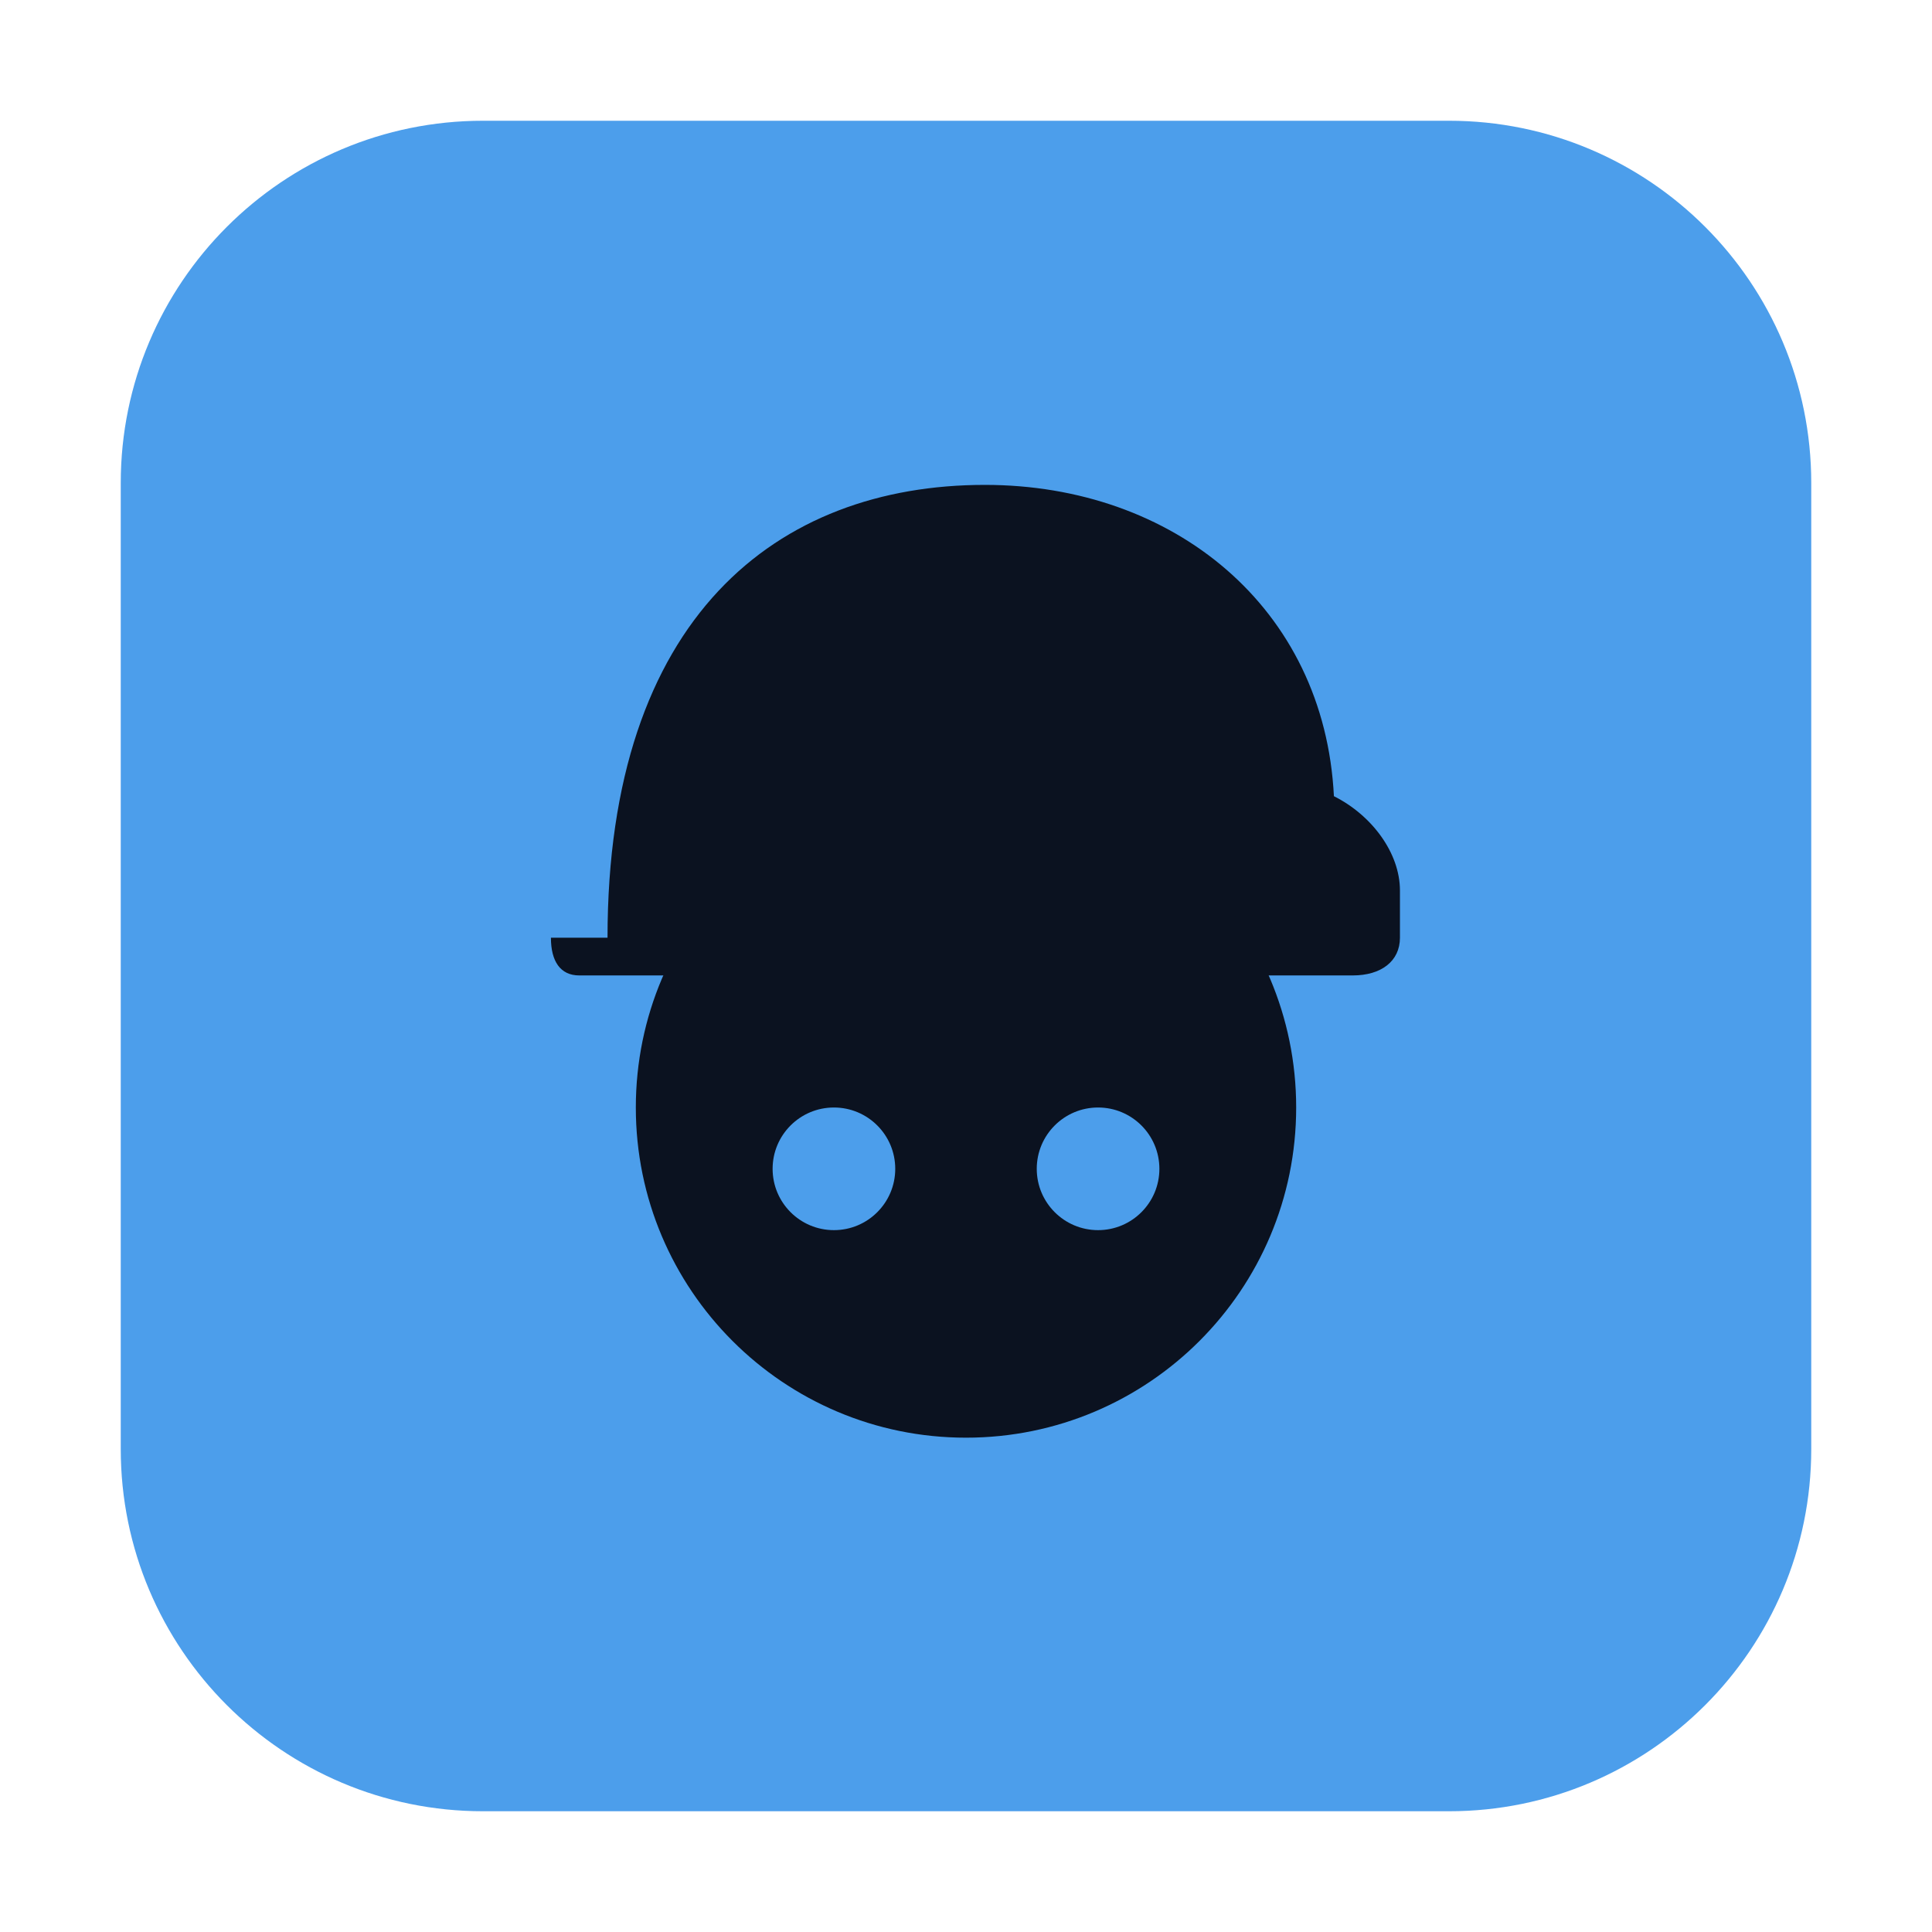
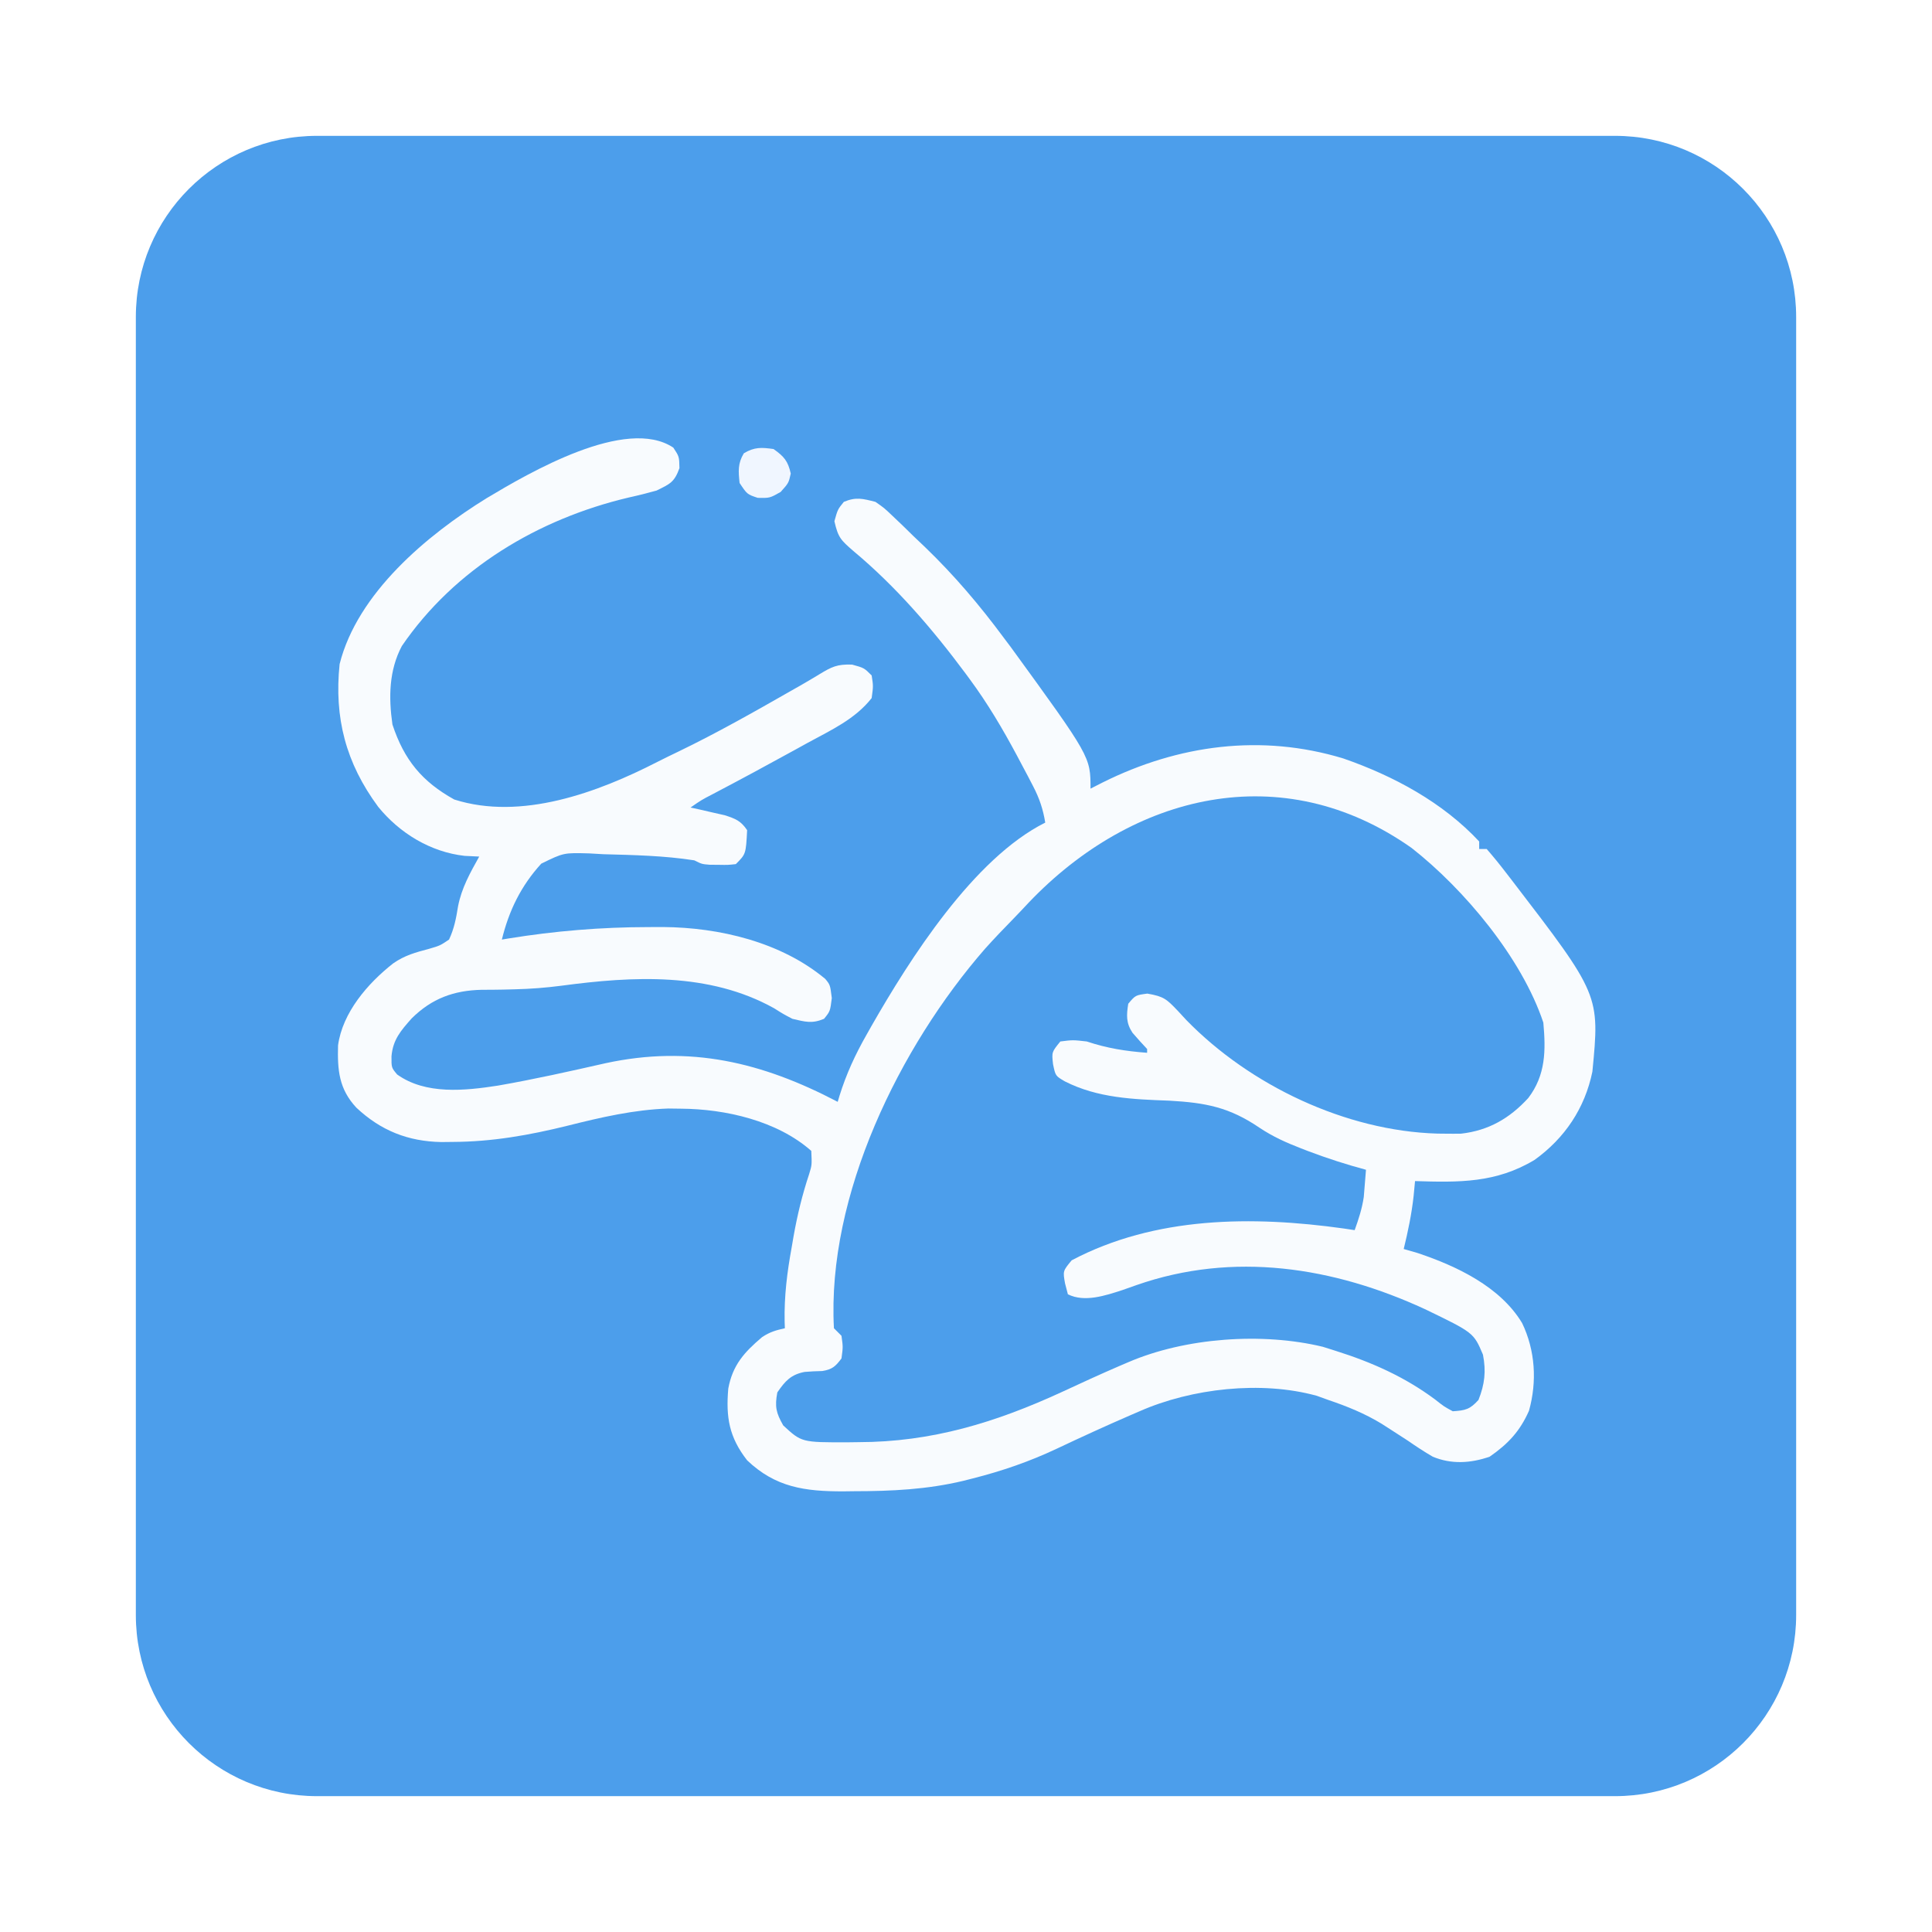
<svg xmlns="http://www.w3.org/2000/svg" viewBox="0 0 512 512" width="512" height="512" role="img" aria-labelledby="t">
-   <rect x="32" y="32" width="448" height="448" rx="96" fill="#4C9EEB" />
-   <g transform="translate(96 96) scale(1.25)" fill="#0B1220">
-     <path d="M52 122 C 52 54 88 26 132 26 C 172 26 204 52 206 92 C 214 96 220 104 220 112 L 220 122 C 220 127 216 130 210 130 L 46 130 C 42 130 40 127 40 122 Z" />
-     <path fill-rule="evenodd" d="M128 88 a70 70 0 0 1 0 140 a70 70 0 0 1 0-140 Z M100 158 a13 13 0 0 1 0 26 a13 13 0 0 1 0-26 Z M156 158 a13 13 0 0 1 0 26 a13 13 0 0 1 0-26 Z" />
-   </g>
+   <rect x="36" y="36" width="440" height="440" rx="48" fill="#4C9EEB" />
+   <path d="M0 0 C1.562 2.375 1.562 2.375 1.625 5.438 C0.264 9.202 -0.889 9.622 -4.438 11.375 C-6.945 12.079 -9.399 12.695 -11.938 13.25 C-35.764 18.898 -57.906 32.05 -71.941 52.574 C-75.38 59.056 -75.46 66.234 -74.438 73.375 C-71.341 82.775 -66.571 88.523 -58.062 93.25 C-40.302 98.909 -20.005 91.384 -4.26 83.303 C-2.44 82.376 -0.605 81.487 1.238 80.605 C11.547 75.632 21.474 70.001 31.41 64.328 C32.298 63.822 33.186 63.317 34.101 62.795 C35.633 61.911 37.157 61.013 38.666 60.091 C41.984 58.083 43.376 57.369 47.375 57.5 C50.562 58.375 50.562 58.375 52.562 60.375 C53 63.188 53 63.188 52.562 66.375 C48.172 71.967 41.832 74.841 35.688 78.188 C34.572 78.803 33.457 79.419 32.308 80.054 C24.996 84.081 17.652 88.048 10.258 91.922 C7.458 93.377 7.458 93.377 4.562 95.375 C5.394 95.557 6.225 95.739 7.082 95.926 C8.169 96.177 9.255 96.429 10.375 96.688 C11.454 96.931 12.533 97.175 13.645 97.426 C16.528 98.364 17.869 98.888 19.562 101.375 C19.229 107.708 19.229 107.708 16.562 110.375 C14.469 110.605 14.469 110.605 12.062 110.562 C11.268 110.556 10.474 110.55 9.656 110.543 C7.562 110.375 7.562 110.375 5.562 109.375 C-2.386 108.134 -10.535 107.963 -18.562 107.75 C-19.786 107.679 -21.009 107.608 -22.27 107.535 C-29.063 107.346 -29.063 107.346 -34.999 110.254 C-40.366 116.135 -43.563 122.691 -45.438 130.375 C-44.628 130.239 -44.628 130.239 -43.802 130.1 C-31.384 128.08 -19.134 127.075 -6.562 127.062 C-5.298 127.057 -4.034 127.052 -2.732 127.047 C12.173 127.158 28.536 131.016 40.277 140.805 C41.562 142.375 41.562 142.375 42 145.875 C41.562 149.375 41.562 149.375 39.938 151.375 C36.737 152.722 34.919 152.16 31.562 151.375 C29.133 150.105 29.133 150.105 26.688 148.562 C9.457 138.977 -10.659 140.059 -29.64 142.599 C-33.814 143.144 -37.915 143.458 -42.125 143.555 C-43.101 143.579 -44.076 143.604 -45.082 143.629 C-46.968 143.667 -48.854 143.686 -50.74 143.681 C-58.169 143.842 -64.011 145.975 -69.354 151.277 C-72.223 154.513 -74.312 156.897 -74.688 161.312 C-74.706 164.316 -74.706 164.316 -73.188 166.125 C-65.622 171.529 -55.275 170.436 -46.445 169.066 C-36.882 167.402 -27.403 165.274 -17.938 163.131 C4.431 158.3 23.532 162.867 43.562 173.375 C43.725 172.827 43.888 172.279 44.056 171.714 C45.858 165.957 48.207 160.859 51.188 155.625 C51.627 154.846 52.066 154.066 52.519 153.263 C62.604 135.634 79.519 108.897 98.562 99.375 C97.976 95.784 97.018 92.938 95.34 89.715 C94.888 88.845 94.436 87.975 93.971 87.078 C93.485 86.166 93 85.253 92.5 84.312 C92 83.369 91.501 82.426 90.986 81.455 C87.228 74.445 83.293 67.783 78.562 61.375 C78.172 60.844 77.781 60.313 77.378 59.767 C68.639 48.009 58.96 36.766 47.688 27.375 C44.42 24.526 43.675 23.872 42.688 19.5 C43.562 16.375 43.562 16.375 45.188 14.375 C48.409 13.018 50.197 13.52 53.562 14.375 C55.879 15.984 55.879 15.984 58.125 18.125 C58.984 18.941 59.842 19.757 60.727 20.598 C61.662 21.514 62.598 22.431 63.562 23.375 C64.612 24.374 65.661 25.373 66.711 26.371 C74.441 33.817 81.18 41.755 87.562 50.375 C88.185 51.203 88.808 52.03 89.449 52.883 C110.562 81.92 110.562 81.92 110.562 90.375 C112.16 89.561 112.16 89.561 113.789 88.73 C133.8 78.759 155.834 75.768 177.562 82.375 C190.854 86.99 203.893 93.989 213.562 104.375 C213.562 105.035 213.562 105.695 213.562 106.375 C214.222 106.375 214.882 106.375 215.562 106.375 C217.377 108.463 219.074 110.556 220.75 112.75 C221.245 113.392 221.741 114.034 222.251 114.695 C245.533 145.034 245.533 145.034 243.562 165.375 C241.574 175.057 236.258 182.991 228.25 188.75 C218.012 194.923 208.156 194.738 196.562 194.375 C196.439 195.674 196.315 196.974 196.188 198.312 C195.664 203.093 194.699 207.706 193.562 212.375 C194.779 212.726 195.996 213.076 197.25 213.438 C207.592 216.901 219.128 222.351 224.938 232 C228.419 239.231 228.932 247.479 226.762 255.238 C224.355 260.689 221.197 264.047 216.332 267.414 C211.328 269.15 206.219 269.483 201.262 267.415 C198.992 266.099 196.843 264.683 194.688 263.188 C193.125 262.168 191.559 261.155 189.988 260.148 C189.235 259.665 188.482 259.181 187.706 258.683 C183.253 255.966 178.492 254.037 173.562 252.375 C172.066 251.834 172.066 251.834 170.539 251.281 C155.819 247.207 137.352 249.298 123.562 255.375 C122.778 255.713 121.994 256.05 121.186 256.398 C114.616 259.246 108.107 262.225 101.634 265.288 C94.355 268.72 87.095 271.213 79.312 273.188 C78.497 273.395 77.681 273.602 76.84 273.815 C67.27 276.108 57.813 276.556 48 276.562 C47.024 276.575 46.047 276.587 45.041 276.6 C34.907 276.62 27.085 275.557 19.562 268.375 C14.783 262.248 13.911 256.971 14.562 249.375 C15.712 243.147 18.771 239.746 23.527 235.723 C25.596 234.353 27.169 233.906 29.562 233.375 C29.541 232.787 29.52 232.198 29.499 231.592 C29.365 224.832 30.159 218.514 31.375 211.875 C31.541 210.907 31.706 209.939 31.877 208.941 C32.876 203.326 34.183 197.963 35.983 192.549 C36.734 190.106 36.734 190.106 36.562 186.375 C27.524 178.376 13.749 175.256 2 175.188 C0.906 175.173 -0.189 175.159 -1.316 175.145 C-10.368 175.44 -19.218 177.487 -27.963 179.686 C-38.183 182.217 -48.013 183.959 -58.562 184 C-59.526 184.01 -60.49 184.021 -61.484 184.032 C-70.334 183.856 -77.511 181.001 -83.996 174.922 C-88.623 169.957 -89.03 164.955 -88.852 158.406 C-87.663 149.709 -80.998 141.986 -74.25 136.688 C-71.199 134.544 -68.272 133.766 -64.688 132.812 C-61.807 131.964 -61.807 131.964 -59.438 130.375 C-58.068 127.435 -57.565 124.768 -57.051 121.57 C-56.117 116.705 -53.839 112.665 -51.438 108.375 C-52.716 108.313 -53.995 108.251 -55.312 108.188 C-64.335 107.179 -72.532 102.182 -78.215 95.188 C-86.778 83.601 -89.912 71.633 -88.438 57.375 C-83.724 38.583 -65.348 23.197 -49.438 13.375 C-38.235 6.673 -12.545 -8.364 0 0 Z " fill="#F8FBFE" transform="translate(178.4375,118.625)" />
+   <path d="M0 0 C13.966 10.959 29.194 29.153 34.902 46.277 C35.573 53.7 35.539 60.181 30.902 66.277 C25.974 71.633 20.445 74.874 13.098 75.711 C11.741 75.735 10.384 75.735 9.027 75.715 C8.293 75.707 7.559 75.7 6.803 75.692 C-17.48 74.983 -42.821 62.922 -59.672 45.637 C-60.431 44.817 -61.19 43.997 -61.973 43.152 C-64.953 40.04 -65.631 39.359 -70.035 38.59 C-73.188 39.011 -73.188 39.011 -75.098 41.277 C-75.579 44.3 -75.708 46.357 -73.977 48.969 C-72.724 50.441 -71.414 51.862 -70.098 53.277 C-70.098 53.607 -70.098 53.937 -70.098 54.277 C-75.779 53.851 -80.68 53.083 -86.098 51.277 C-89.766 50.86 -89.766 50.86 -93.098 51.277 C-95.388 54.093 -95.388 54.093 -95.035 57.277 C-94.388 60.406 -94.388 60.406 -91.883 61.862 C-83.208 66.27 -73.759 66.616 -64.223 66.965 C-54.586 67.506 -48.294 68.693 -40.258 74.18 C-36.741 76.514 -33.268 78.073 -29.348 79.59 C-28.722 79.833 -28.097 80.075 -27.452 80.326 C-22.41 82.235 -17.305 83.881 -12.098 85.277 C-12.213 86.82 -12.341 88.361 -12.473 89.902 C-12.577 91.19 -12.577 91.19 -12.684 92.504 C-13.144 95.591 -14.04 98.346 -15.098 101.277 C-16.058 101.133 -17.018 100.989 -18.008 100.84 C-42.191 97.455 -67.981 97.596 -90.098 109.277 C-92.435 112.113 -92.435 112.113 -91.848 115.402 C-91.6 116.351 -91.353 117.3 -91.098 118.277 C-86.672 120.49 -81.131 118.612 -76.66 117.164 C-75.423 116.727 -74.185 116.29 -72.91 115.84 C-47.221 106.864 -20.709 111.031 3.489 122.2 C16.437 128.452 16.437 128.452 18.902 134.277 C19.764 138.693 19.365 142.109 17.715 146.277 C15.433 148.795 14.263 149.052 10.902 149.277 C8.578 148.02 8.578 148.02 6.215 146.152 C-1.827 140.168 -10.554 136.288 -20.098 133.277 C-21.231 132.919 -22.364 132.561 -23.531 132.191 C-39.586 128.312 -59.965 129.76 -75.098 136.277 C-75.877 136.61 -76.657 136.942 -77.46 137.285 C-82.571 139.493 -87.625 141.815 -92.674 144.161 C-110.203 152.237 -127.178 157.451 -146.66 157.465 C-147.567 157.477 -148.474 157.489 -149.408 157.502 C-161.659 157.529 -161.659 157.529 -166.535 153.027 C-168.433 149.687 -168.806 148.057 -168.098 144.277 C-166.04 141.29 -164.519 139.549 -160.867 138.852 C-159.309 138.722 -157.747 138.64 -156.184 138.613 C-153.541 138.188 -152.684 137.401 -151.098 135.277 C-150.681 132.235 -150.681 132.235 -151.098 129.277 C-151.758 128.617 -152.418 127.957 -153.098 127.277 C-155.003 92.034 -135.674 52.662 -113.055 26.711 C-110.612 23.995 -108.096 21.358 -105.537 18.752 C-104.146 17.327 -102.785 15.873 -101.426 14.418 C-73.989 -14.317 -34.349 -24.238 0 0 Z " fill="#4C9EEB" transform="translate(374.0977,224.7227)" />
+   <path d="M0 0 C2.785 1.979 3.811 3.159 4.562 6.5 C4 9 4 9 1.875 11.375 C-1 13 -1 13 -4.188 12.938 C-7 12 -7 12 -9 9 C-9.325 5.88 -9.512 3.853 -7.875 1.125 C-5.076 -0.555 -3.202 -0.457 0 0 Z " fill="#F0F6FF" transform="translate(205,119)" />
</svg>
